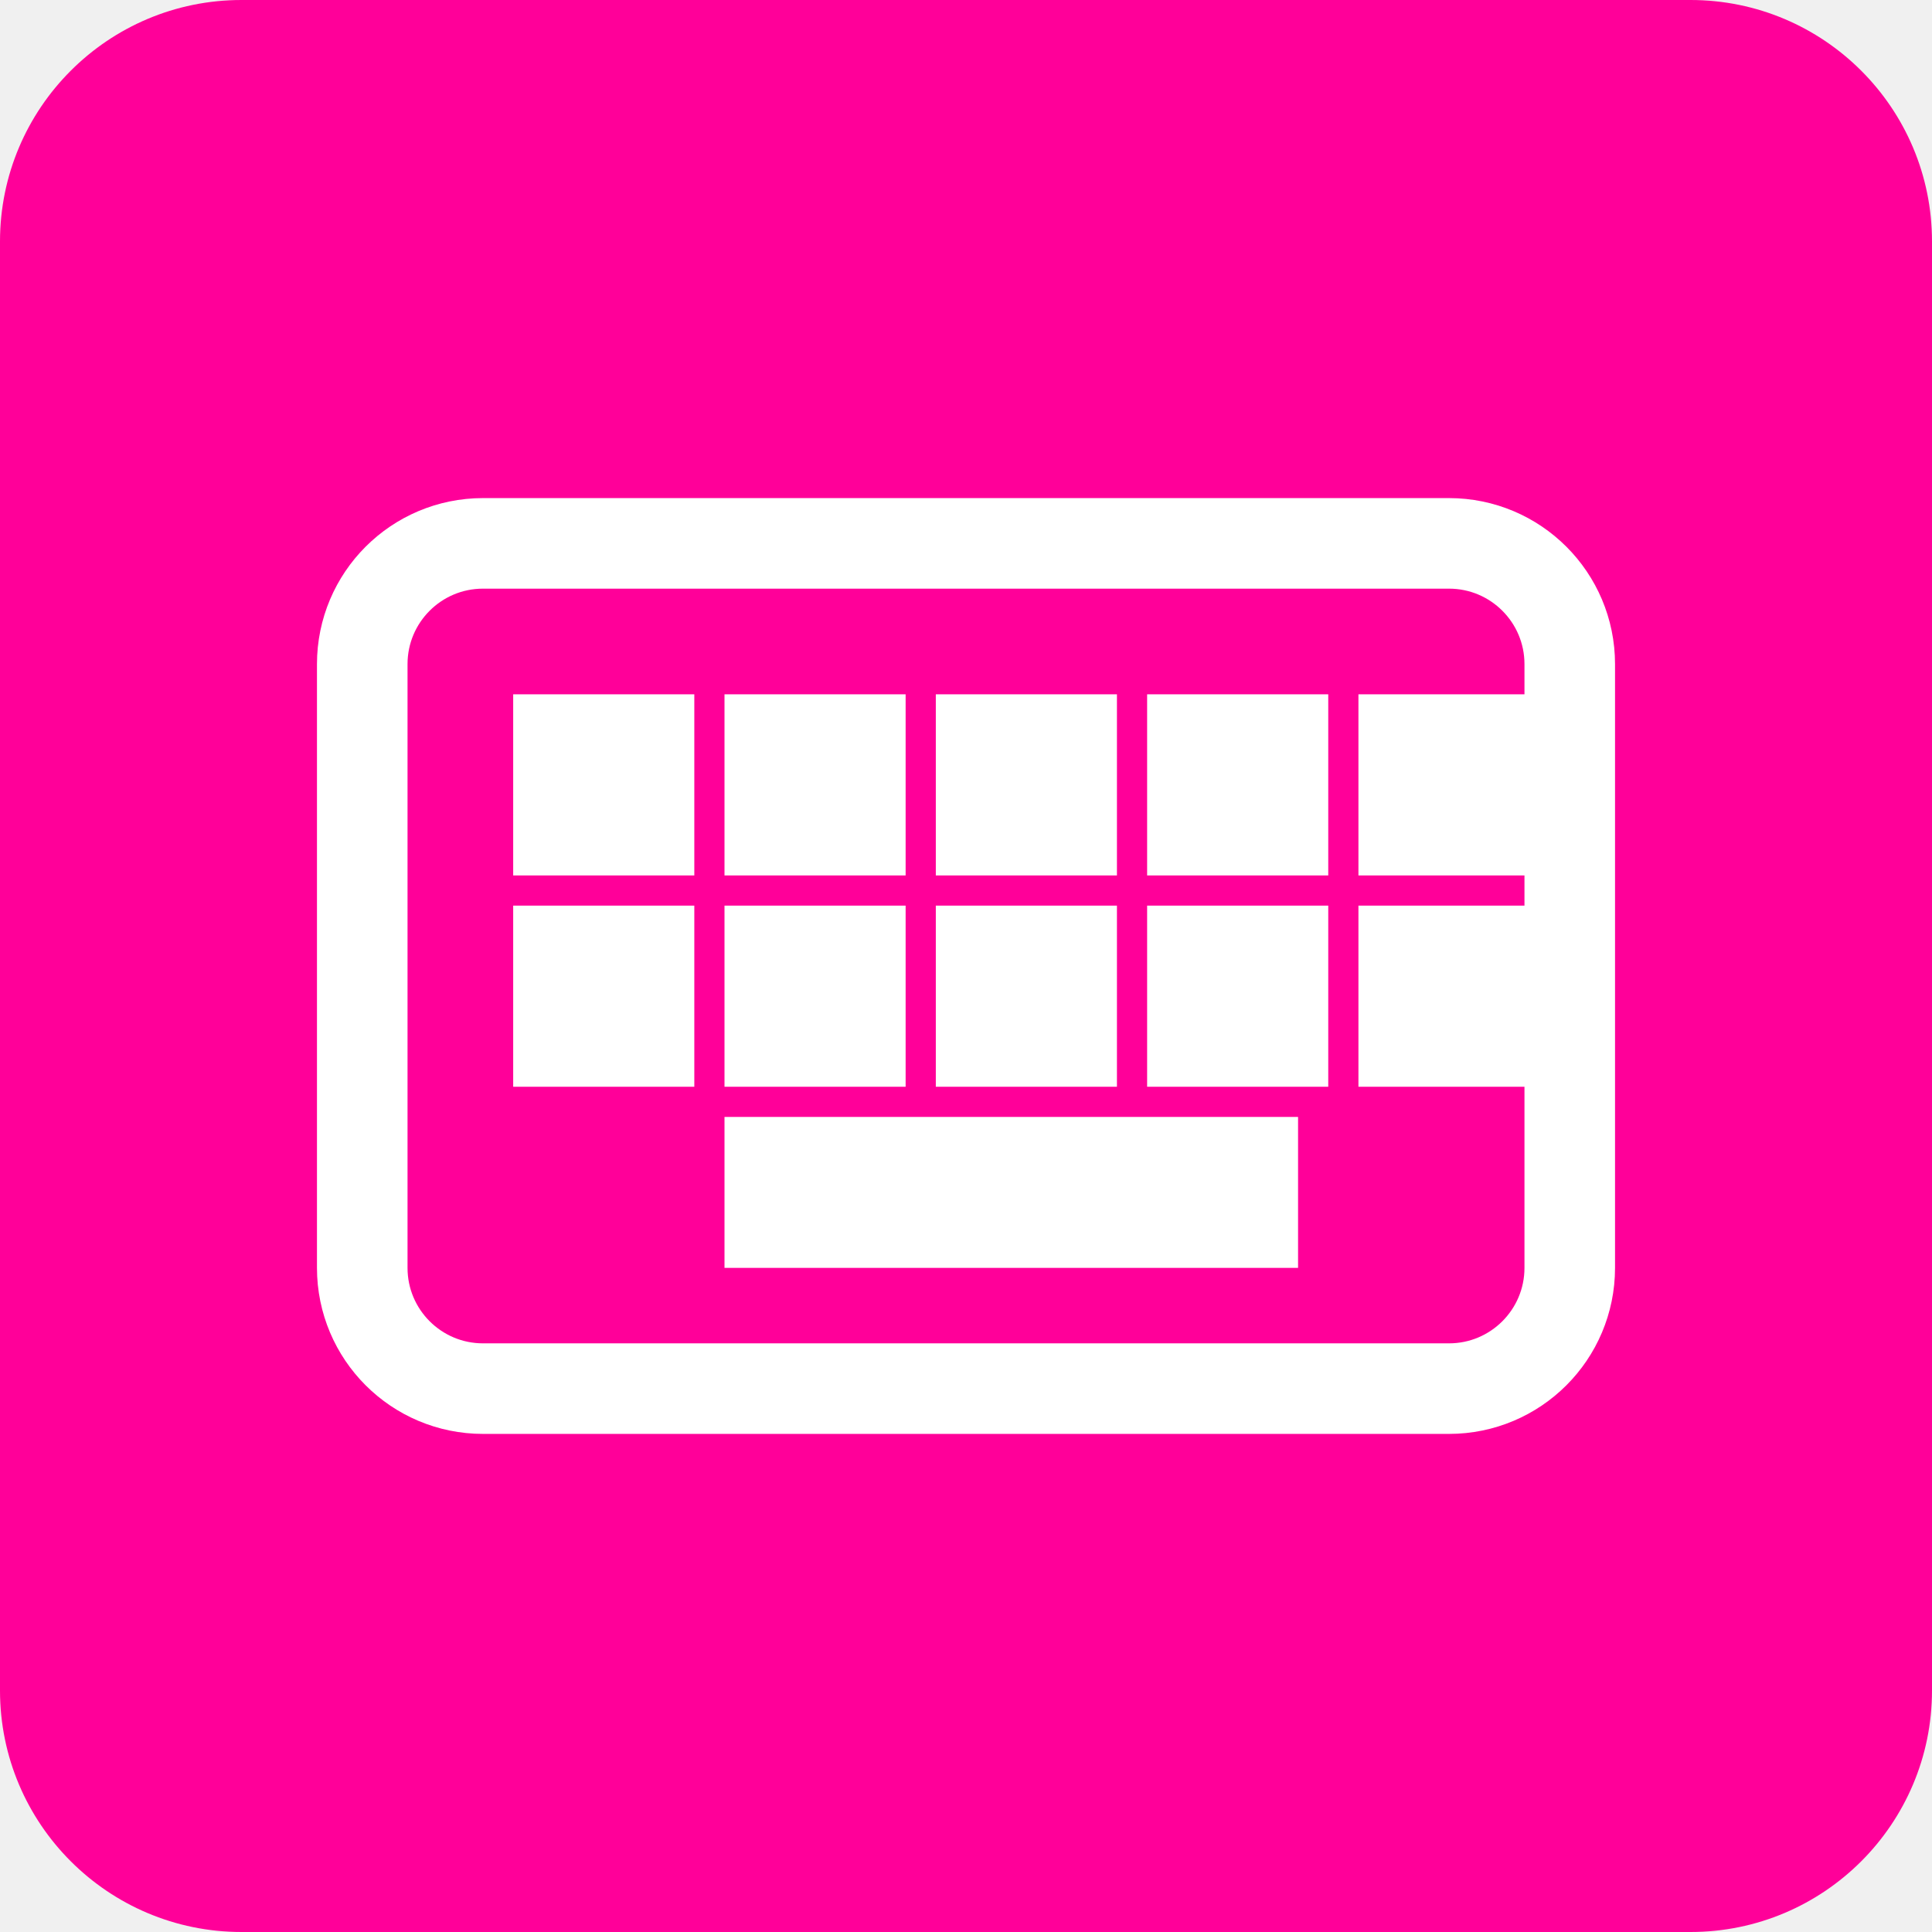
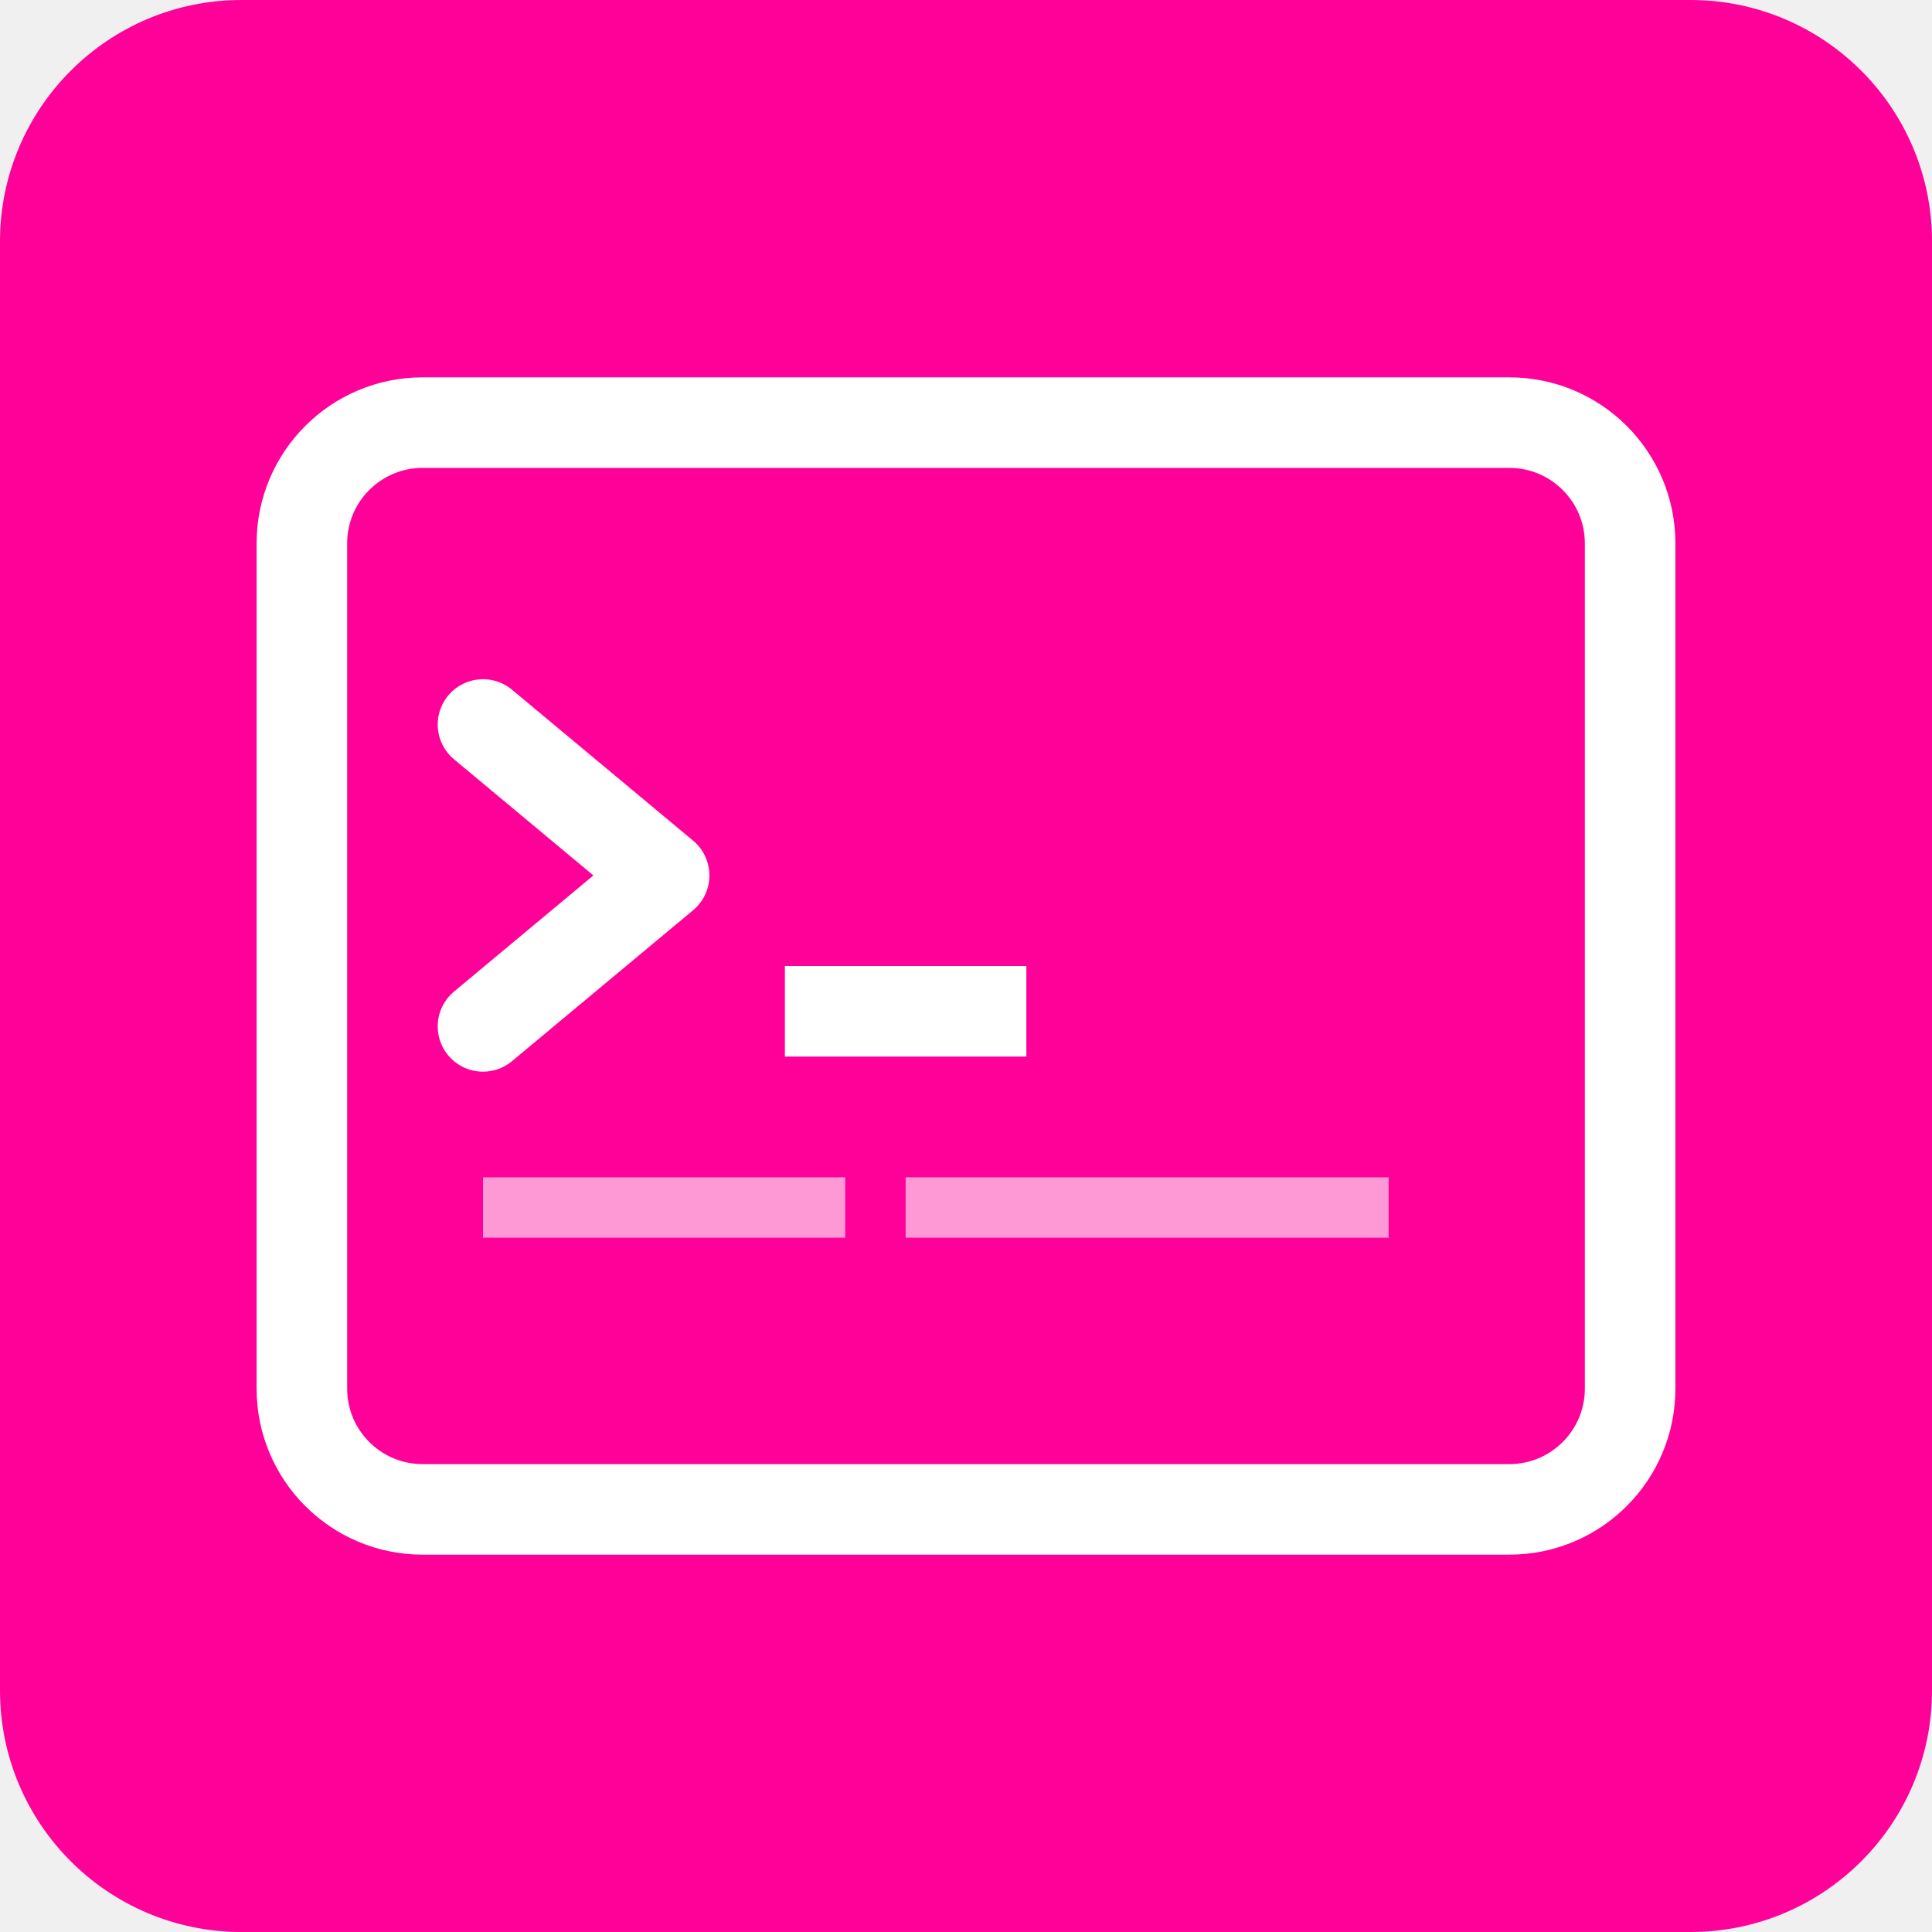
<svg xmlns="http://www.w3.org/2000/svg" width="32" height="32" viewBox="0 0 32 32" fill="none">
  <rect width="32" height="32" rx="4" fill="#ff0099" />
-   <rect x="6" y="9" width="20" height="14" rx="2" stroke="white" stroke-width="1.5" fill="none" />
-   <rect x="8.5" y="11.5" width="3" height="3" fill="white" />
-   <rect x="12" y="11.5" width="3" height="3" fill="white" />
-   <rect x="15.5" y="11.5" width="3" height="3" fill="white" />
-   <rect x="19" y="11.5" width="3" height="3" fill="white" />
-   <rect x="22.5" y="11.5" width="3" height="3" fill="white" />
-   <rect x="8.5" y="15" width="3" height="3" fill="white" />
-   <rect x="12" y="15" width="3" height="3" fill="white" />
-   <rect x="15.5" y="15" width="3" height="3" fill="white" />
-   <rect x="19" y="15" width="3" height="3" fill="white" />
-   <rect x="22.5" y="15" width="3" height="3" fill="white" />
-   <rect x="12" y="18.5" width="9.5" height="2.5" fill="white" />
+   <rect x="5" y="7" width="22" height="18" rx="2" stroke="white" stroke-width="1.5" fill="none" />
+   <path d="M 8 12 L 11 14.5 L 8 17" stroke="white" stroke-width="1.5" stroke-linecap="round" stroke-linejoin="round" fill="none" />
+   <rect x="13" y="16" width="4" height="1.5" fill="white" />
+   <rect x="8" y="19.5" width="6" height="1" fill="white" opacity="0.6" />
+   <rect x="15" y="19.5" width="8" height="1" fill="white" opacity="0.6" />
</svg>
